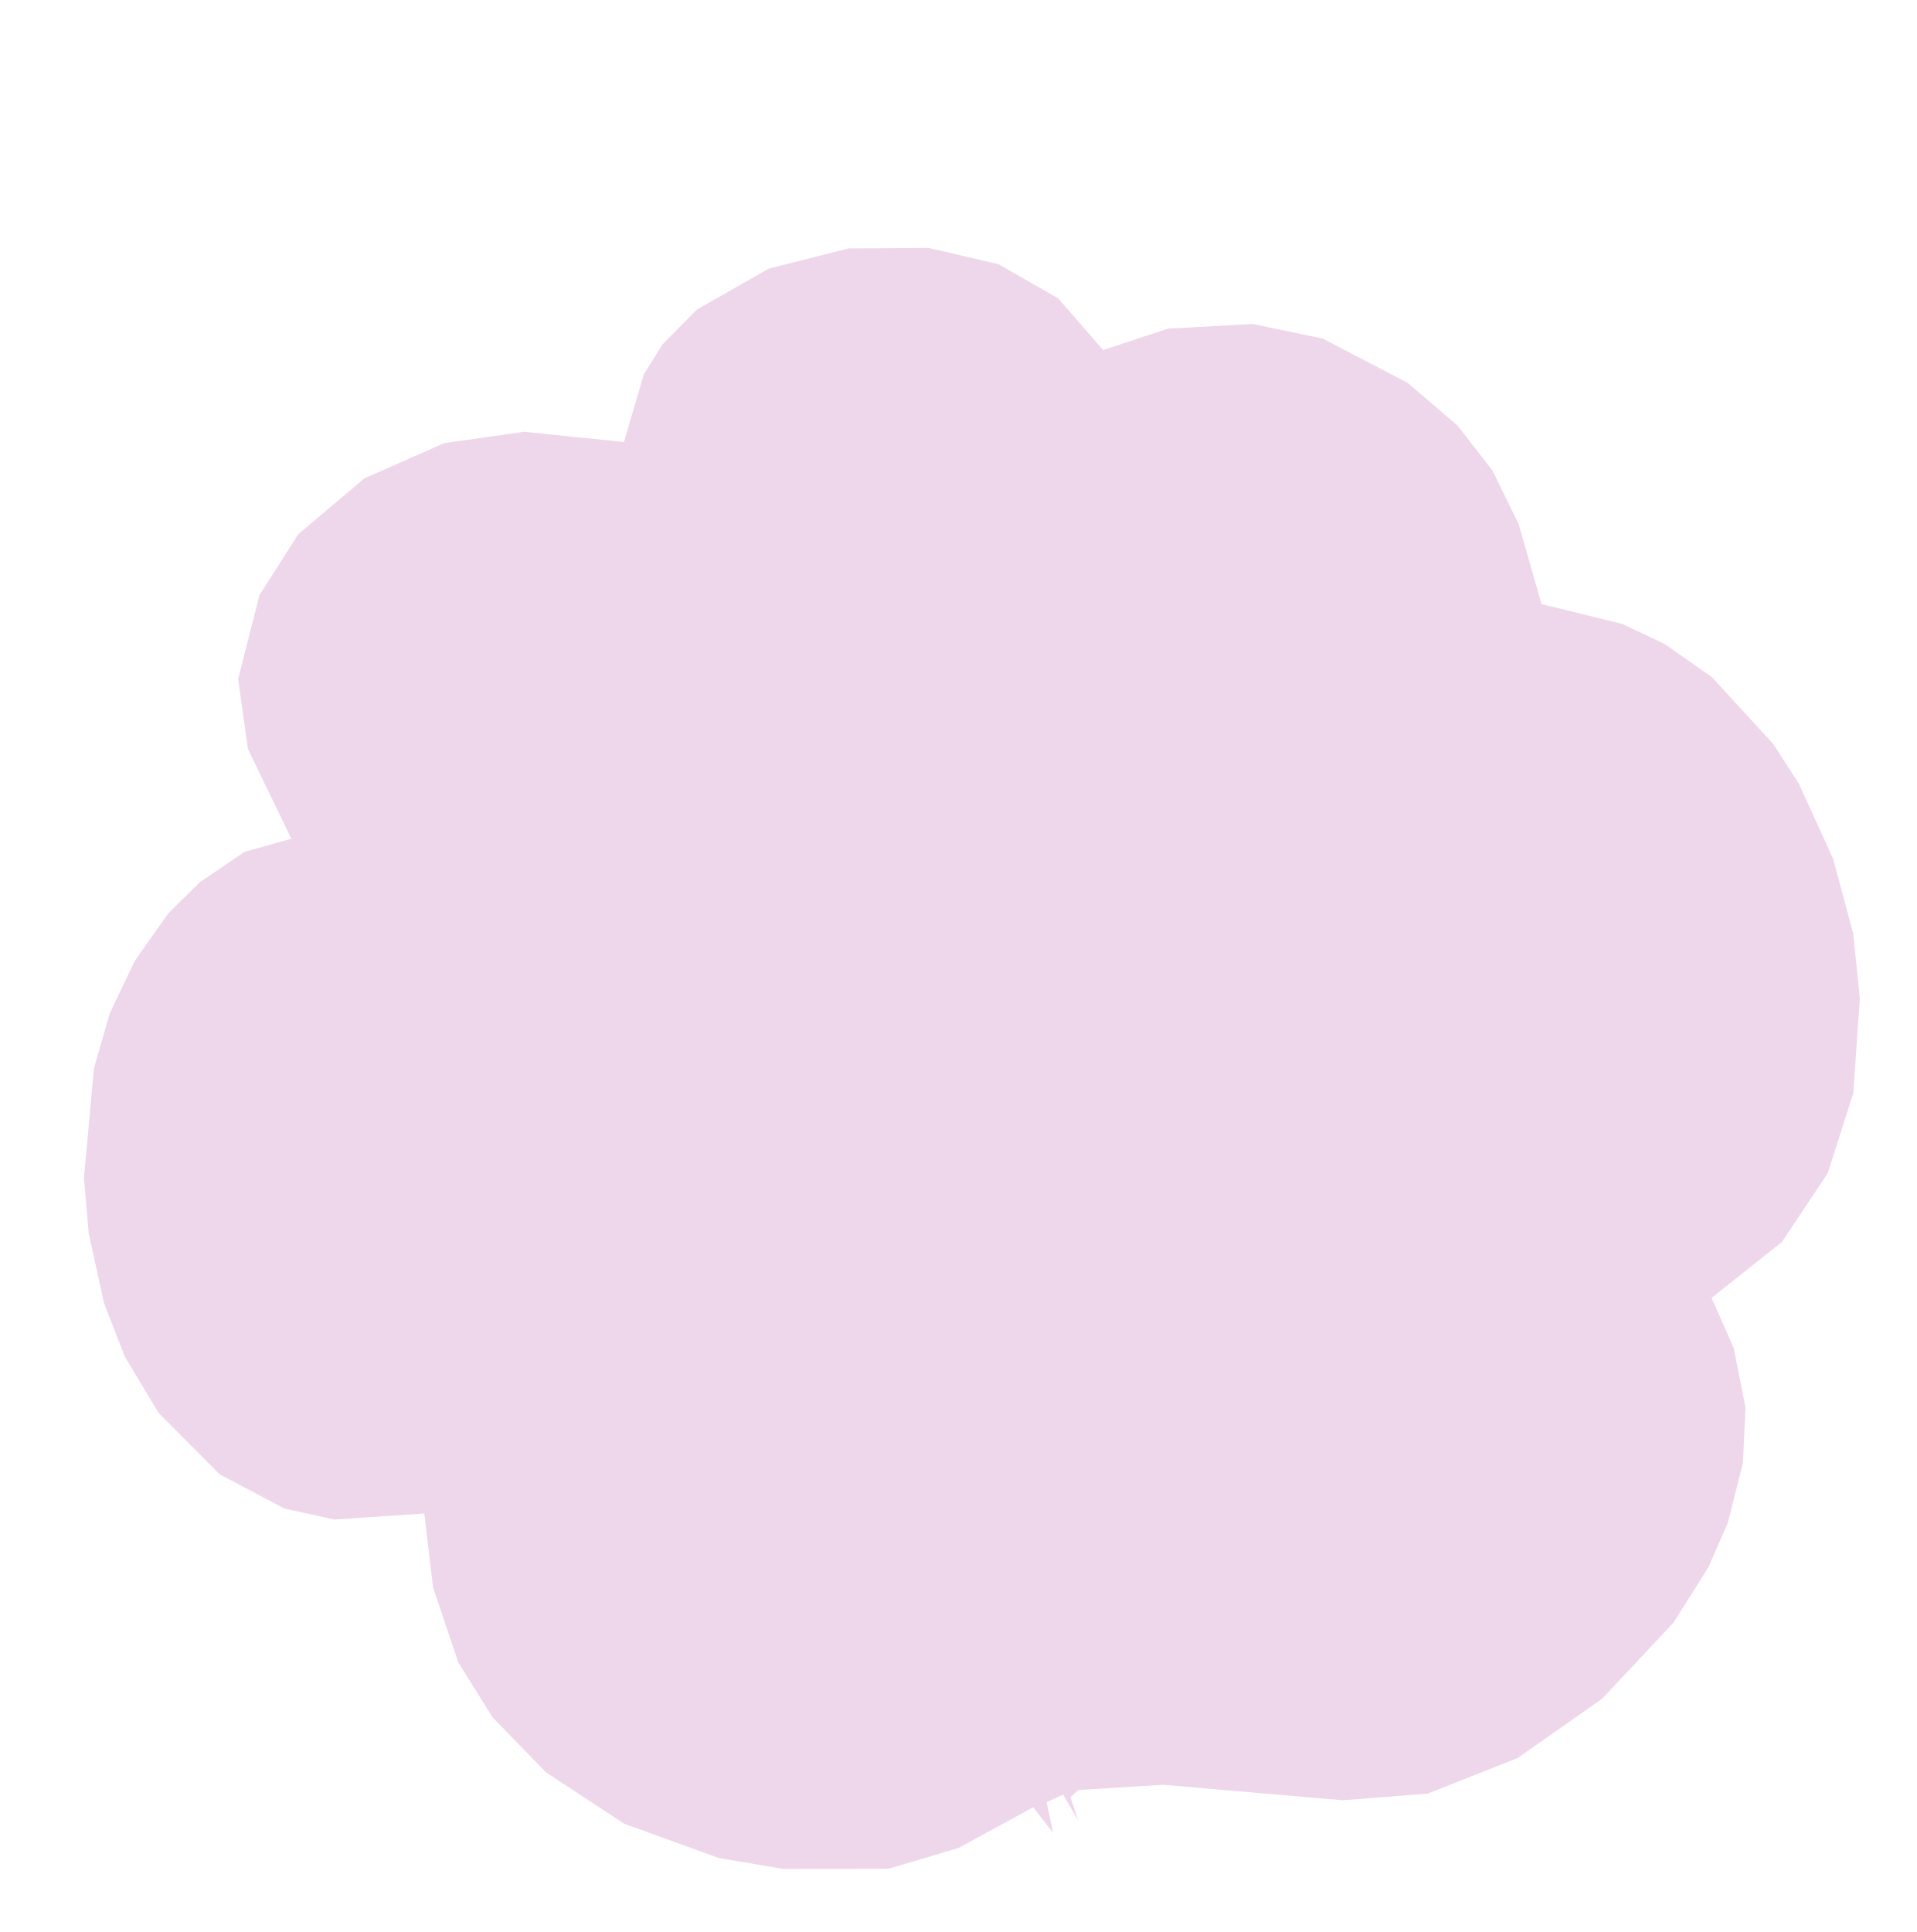
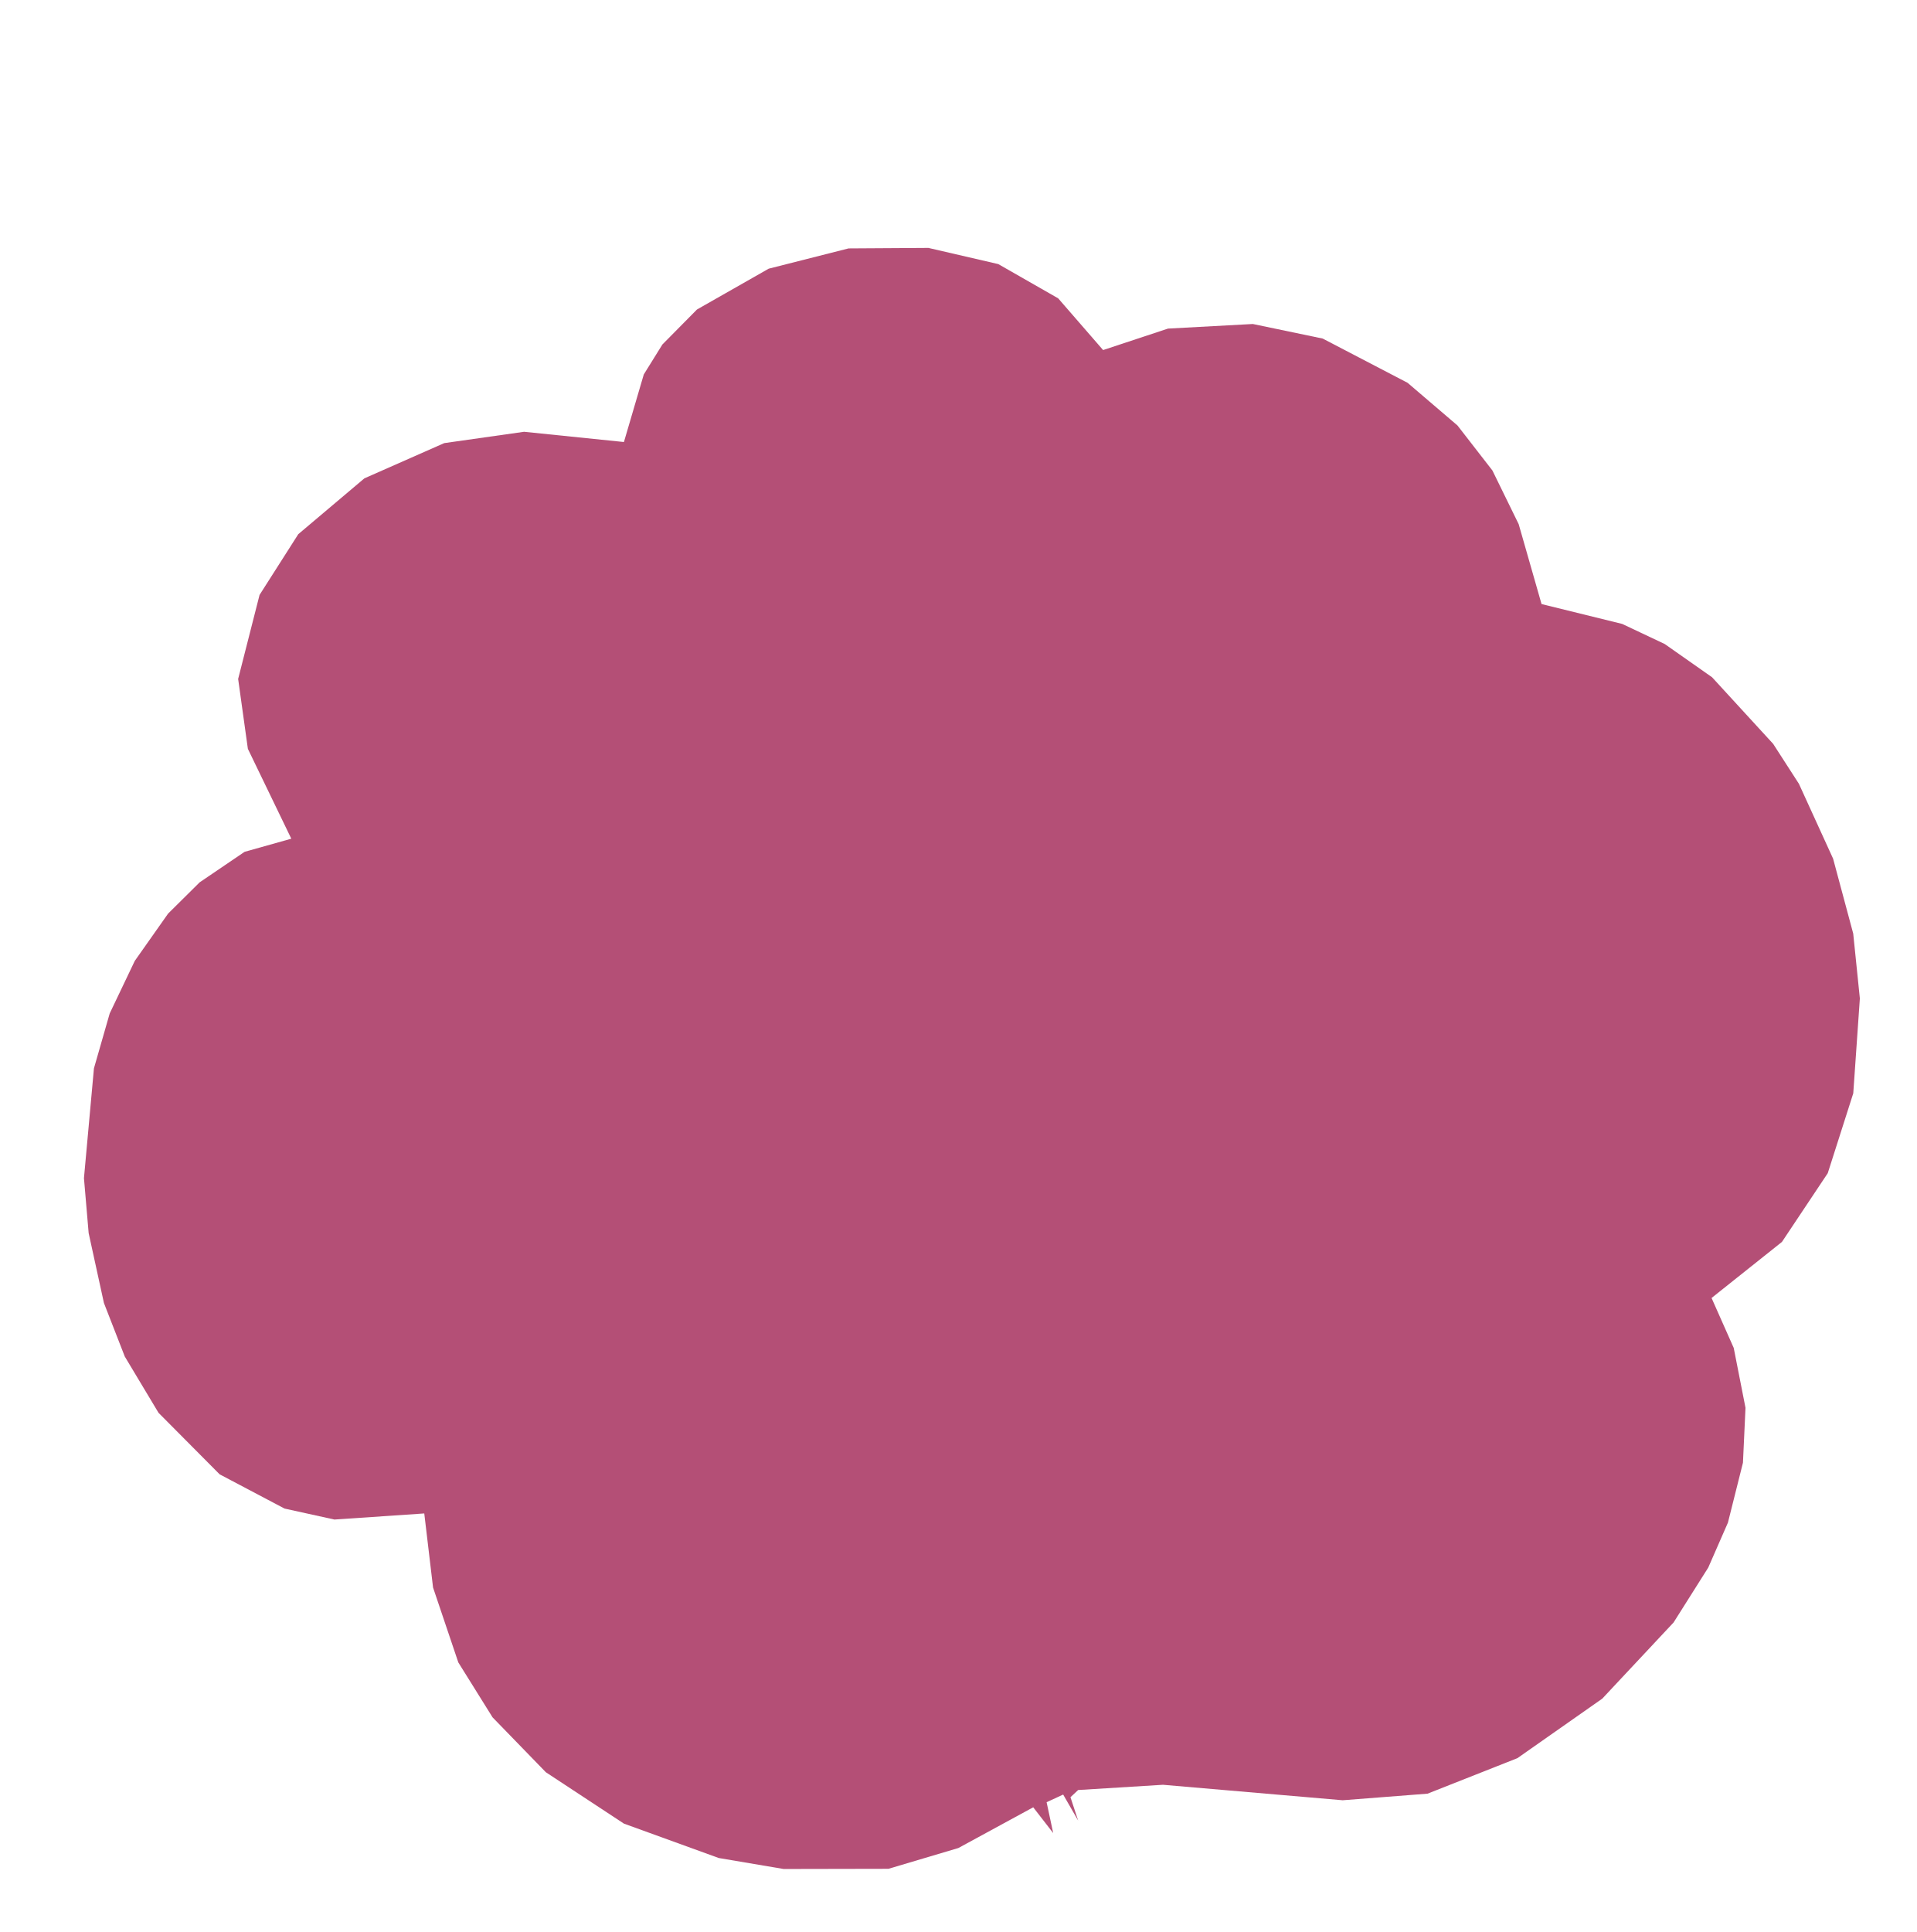
<svg xmlns="http://www.w3.org/2000/svg" viewBox="0 0 384 387" role="img" aria-label="Cookie-shaped card">
-   <path fill="#efd7eb" d="M 372.61 200.00 L 371.29 219.00 L 366.18 235.00 L 357.00 248.77 L 342.90 260.00 L 347.34 270.00 L 349.70 282.00 L 349.19 293.00 L 346.18 305.00 L 342.24 314.00 L 335.29 325.00 L 321.00 340.26 L 304.00 352.18 L 286.00 359.29 L 269.00 360.61 L 233.00 357.51 L 216.00 358.56 L 214.46 360.00 L 216.00 364.68 L 213.00 359.47 L 209.68 361.00 L 211.00 367.18 L 207.00 362.02 L 192.00 370.18 L 178.00 374.34 L 157.00 374.38 L 144.00 372.18 L 125.00 365.29 L 109.36 355.00 L 98.68 344.00 L 91.82 333.00 L 86.76 318.00 L 85.00 303.16 L 67.00 304.38 L 57.00 302.18 L 44.00 295.32 L 31.76 283.00 L 25.00 271.73 L 20.82 261.00 L 17.76 247.00 L 16.82 236.00 L 18.82 214.00 L 21.98 203.00 L 27.00 192.48 L 33.68 183.00 L 40.00 176.74 L 49.00 170.63 L 58.36 168.00 L 49.66 150.00 L 47.71 136.00 L 52.00 119.17 L 59.76 107.00 L 73.00 95.82 L 89.00 88.76 L 105.00 86.49 L 125.00 88.54 L 128.98 75.00 L 132.71 69.00 L 139.63 62.00 L 154.00 53.82 L 170.00 49.76 L 186.00 49.66 L 200.00 52.90 L 212.00 59.76 L 221.00 70.12 L 234.00 65.82 L 251.00 64.90 L 265.00 67.82 L 282.00 76.68 L 292.00 85.23 L 299.00 94.25 L 304.26 105.00 L 308.84 121.00 L 325.00 124.98 L 333.51 129.00 L 343.00 135.66 L 355.24 149.00 L 360.40 157.00 L 367.25 172.00 L 371.28 187.00 Z" />
+   <path fill="#B44F76" d="M 372.61 200.00 L 371.29 219.00 L 366.18 235.00 L 357.00 248.77 L 342.90 260.00 L 347.34 270.00 L 349.70 282.00 L 349.19 293.00 L 346.18 305.00 L 342.24 314.00 L 335.29 325.00 L 321.00 340.26 L 304.00 352.18 L 286.00 359.29 L 269.00 360.61 L 233.00 357.51 L 216.00 358.56 L 214.46 360.00 L 216.00 364.68 L 213.00 359.47 L 209.68 361.00 L 211.00 367.18 L 207.00 362.02 L 192.00 370.18 L 178.00 374.34 L 157.00 374.38 L 144.00 372.18 L 125.00 365.29 L 109.36 355.00 L 98.68 344.00 L 91.82 333.00 L 86.76 318.00 L 85.00 303.16 L 67.00 304.38 L 57.00 302.18 L 44.00 295.32 L 31.76 283.00 L 25.00 271.73 L 20.82 261.00 L 17.76 247.00 L 16.82 236.00 L 18.82 214.00 L 21.98 203.00 L 27.00 192.48 L 33.68 183.00 L 40.00 176.74 L 49.00 170.63 L 58.36 168.00 L 49.66 150.00 L 47.71 136.00 L 52.00 119.17 L 59.76 107.00 L 73.00 95.82 L 89.00 88.76 L 105.00 86.49 L 125.00 88.54 L 128.98 75.00 L 132.71 69.00 L 139.63 62.00 L 154.00 53.82 L 170.00 49.76 L 186.00 49.66 L 200.00 52.90 L 212.00 59.76 L 221.00 70.12 L 234.00 65.82 L 251.00 64.90 L 265.00 67.82 L 282.00 76.68 L 292.00 85.23 L 299.00 94.25 L 304.26 105.00 L 308.84 121.00 L 325.00 124.98 L 333.51 129.00 L 343.00 135.66 L 355.24 149.00 L 360.40 157.00 L 367.25 172.00 L 371.28 187.00 Z" />
</svg>
